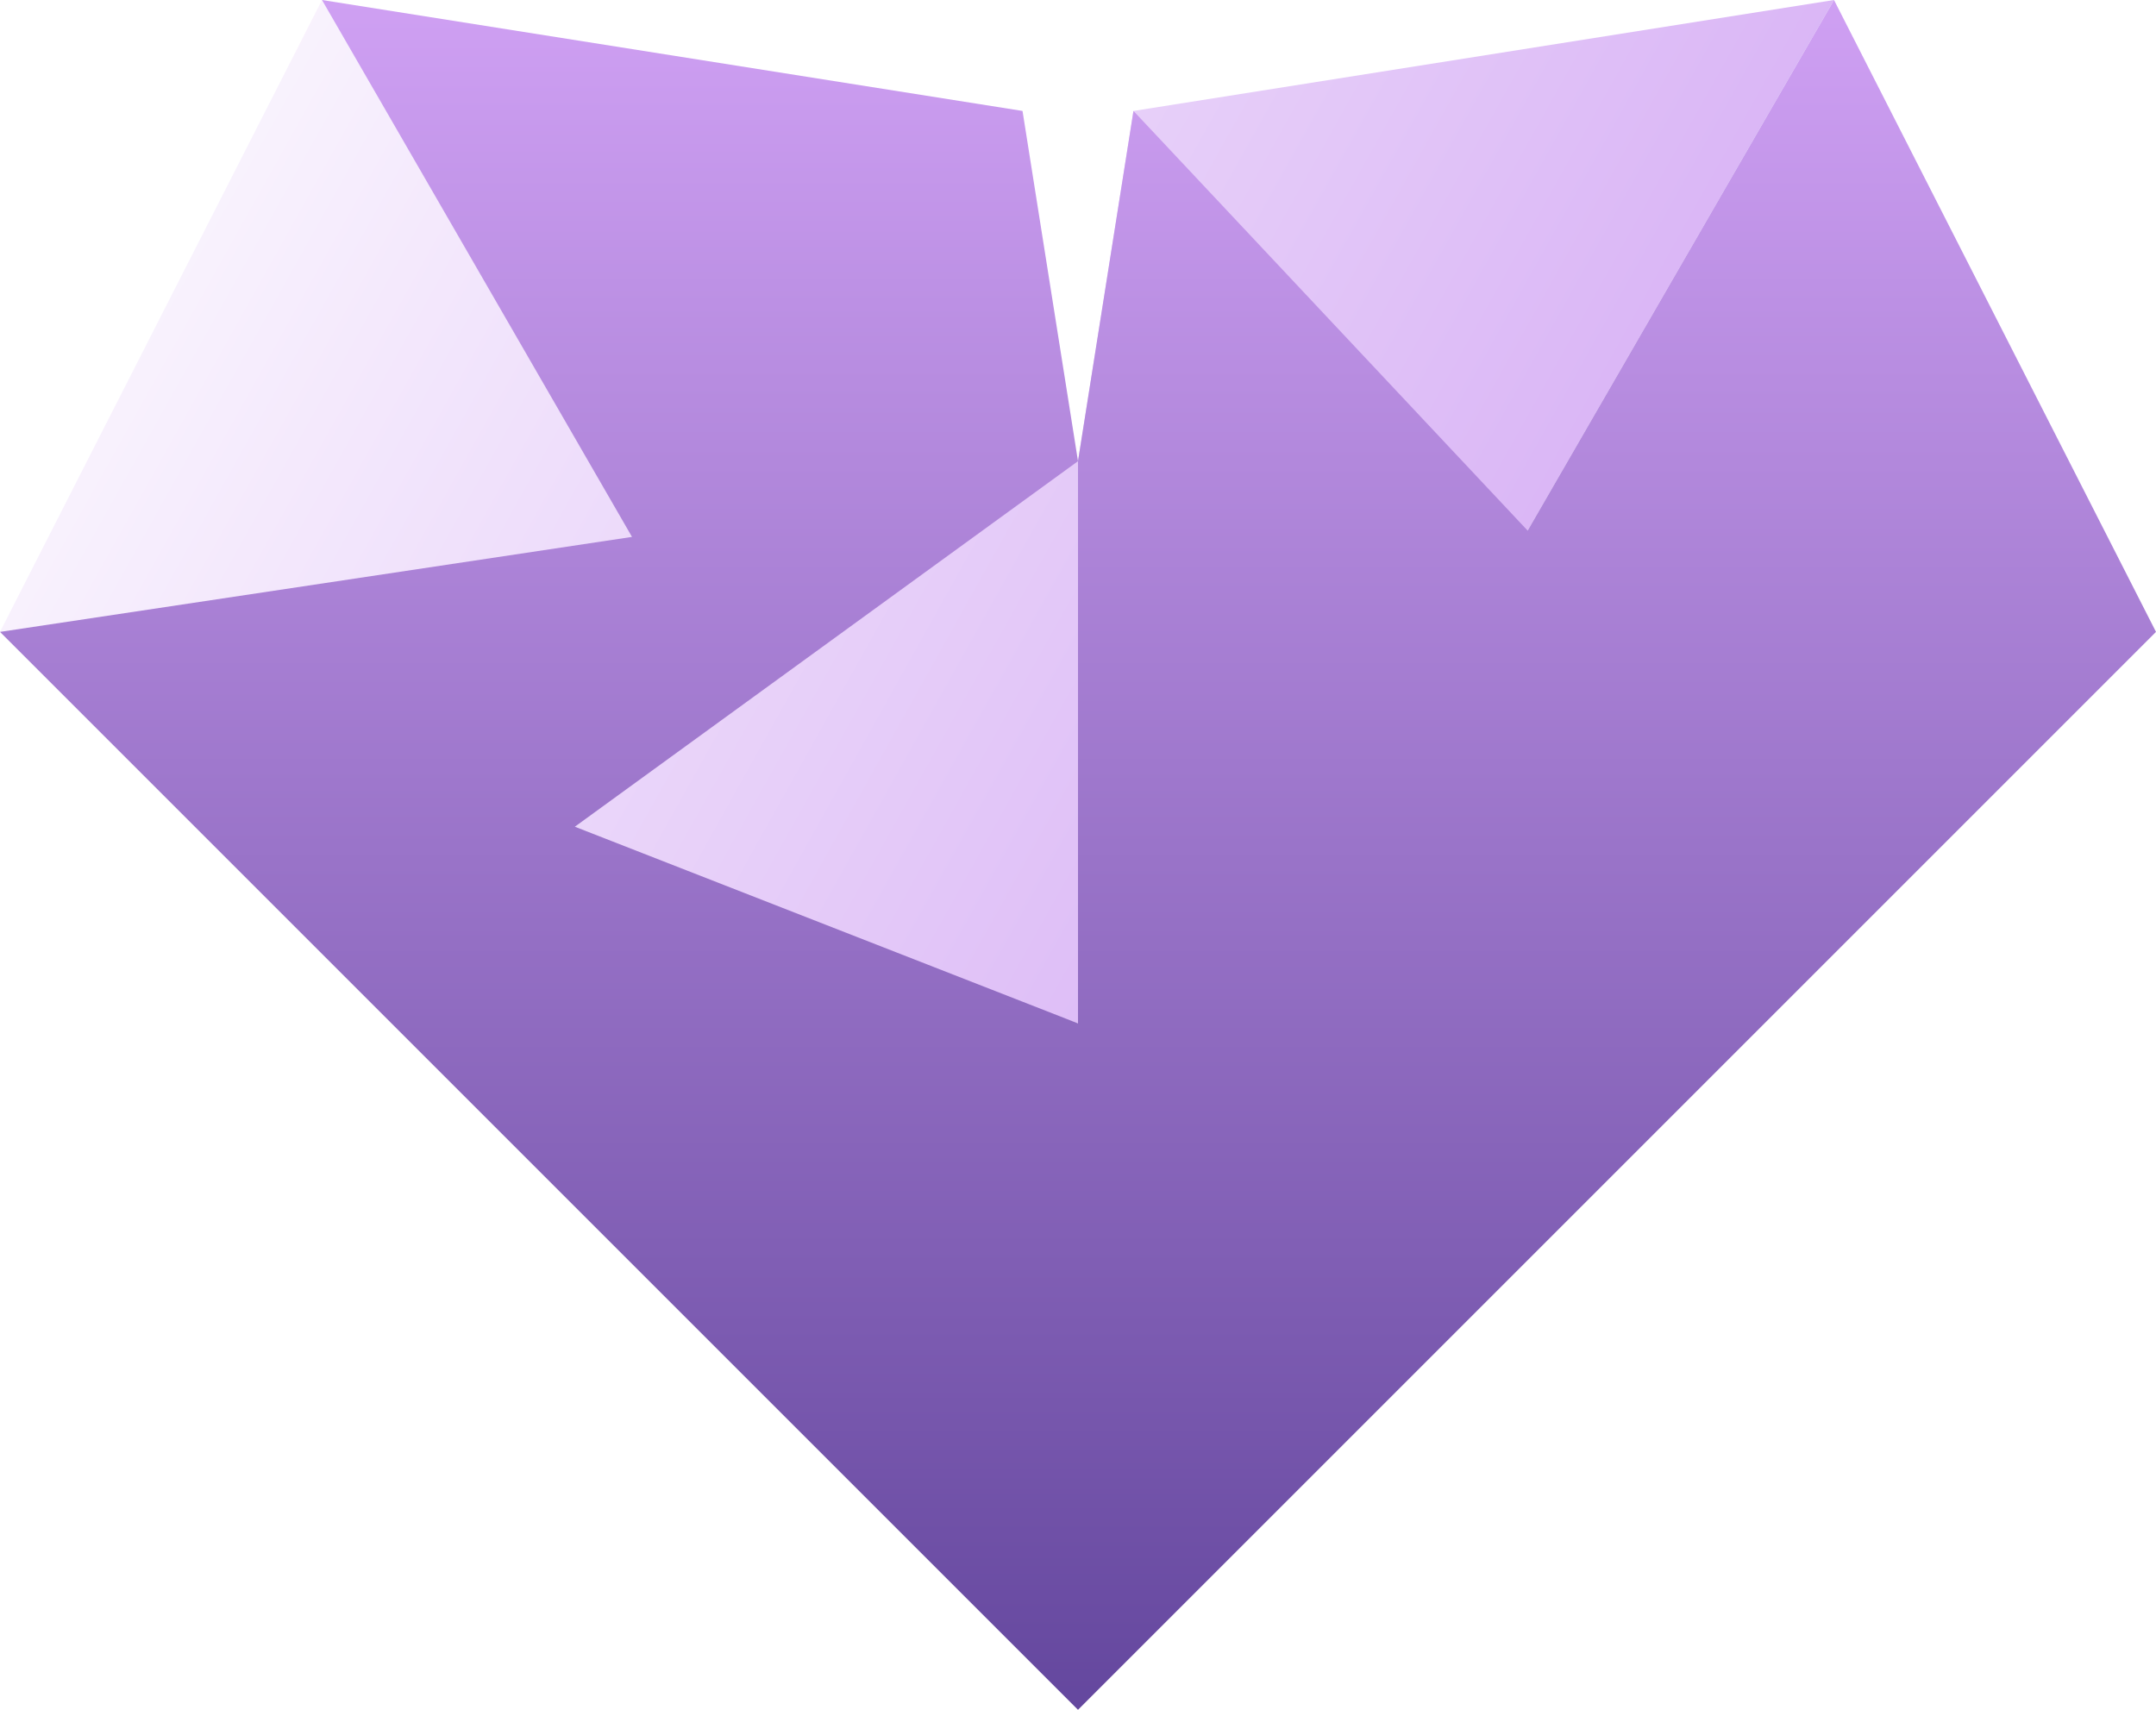
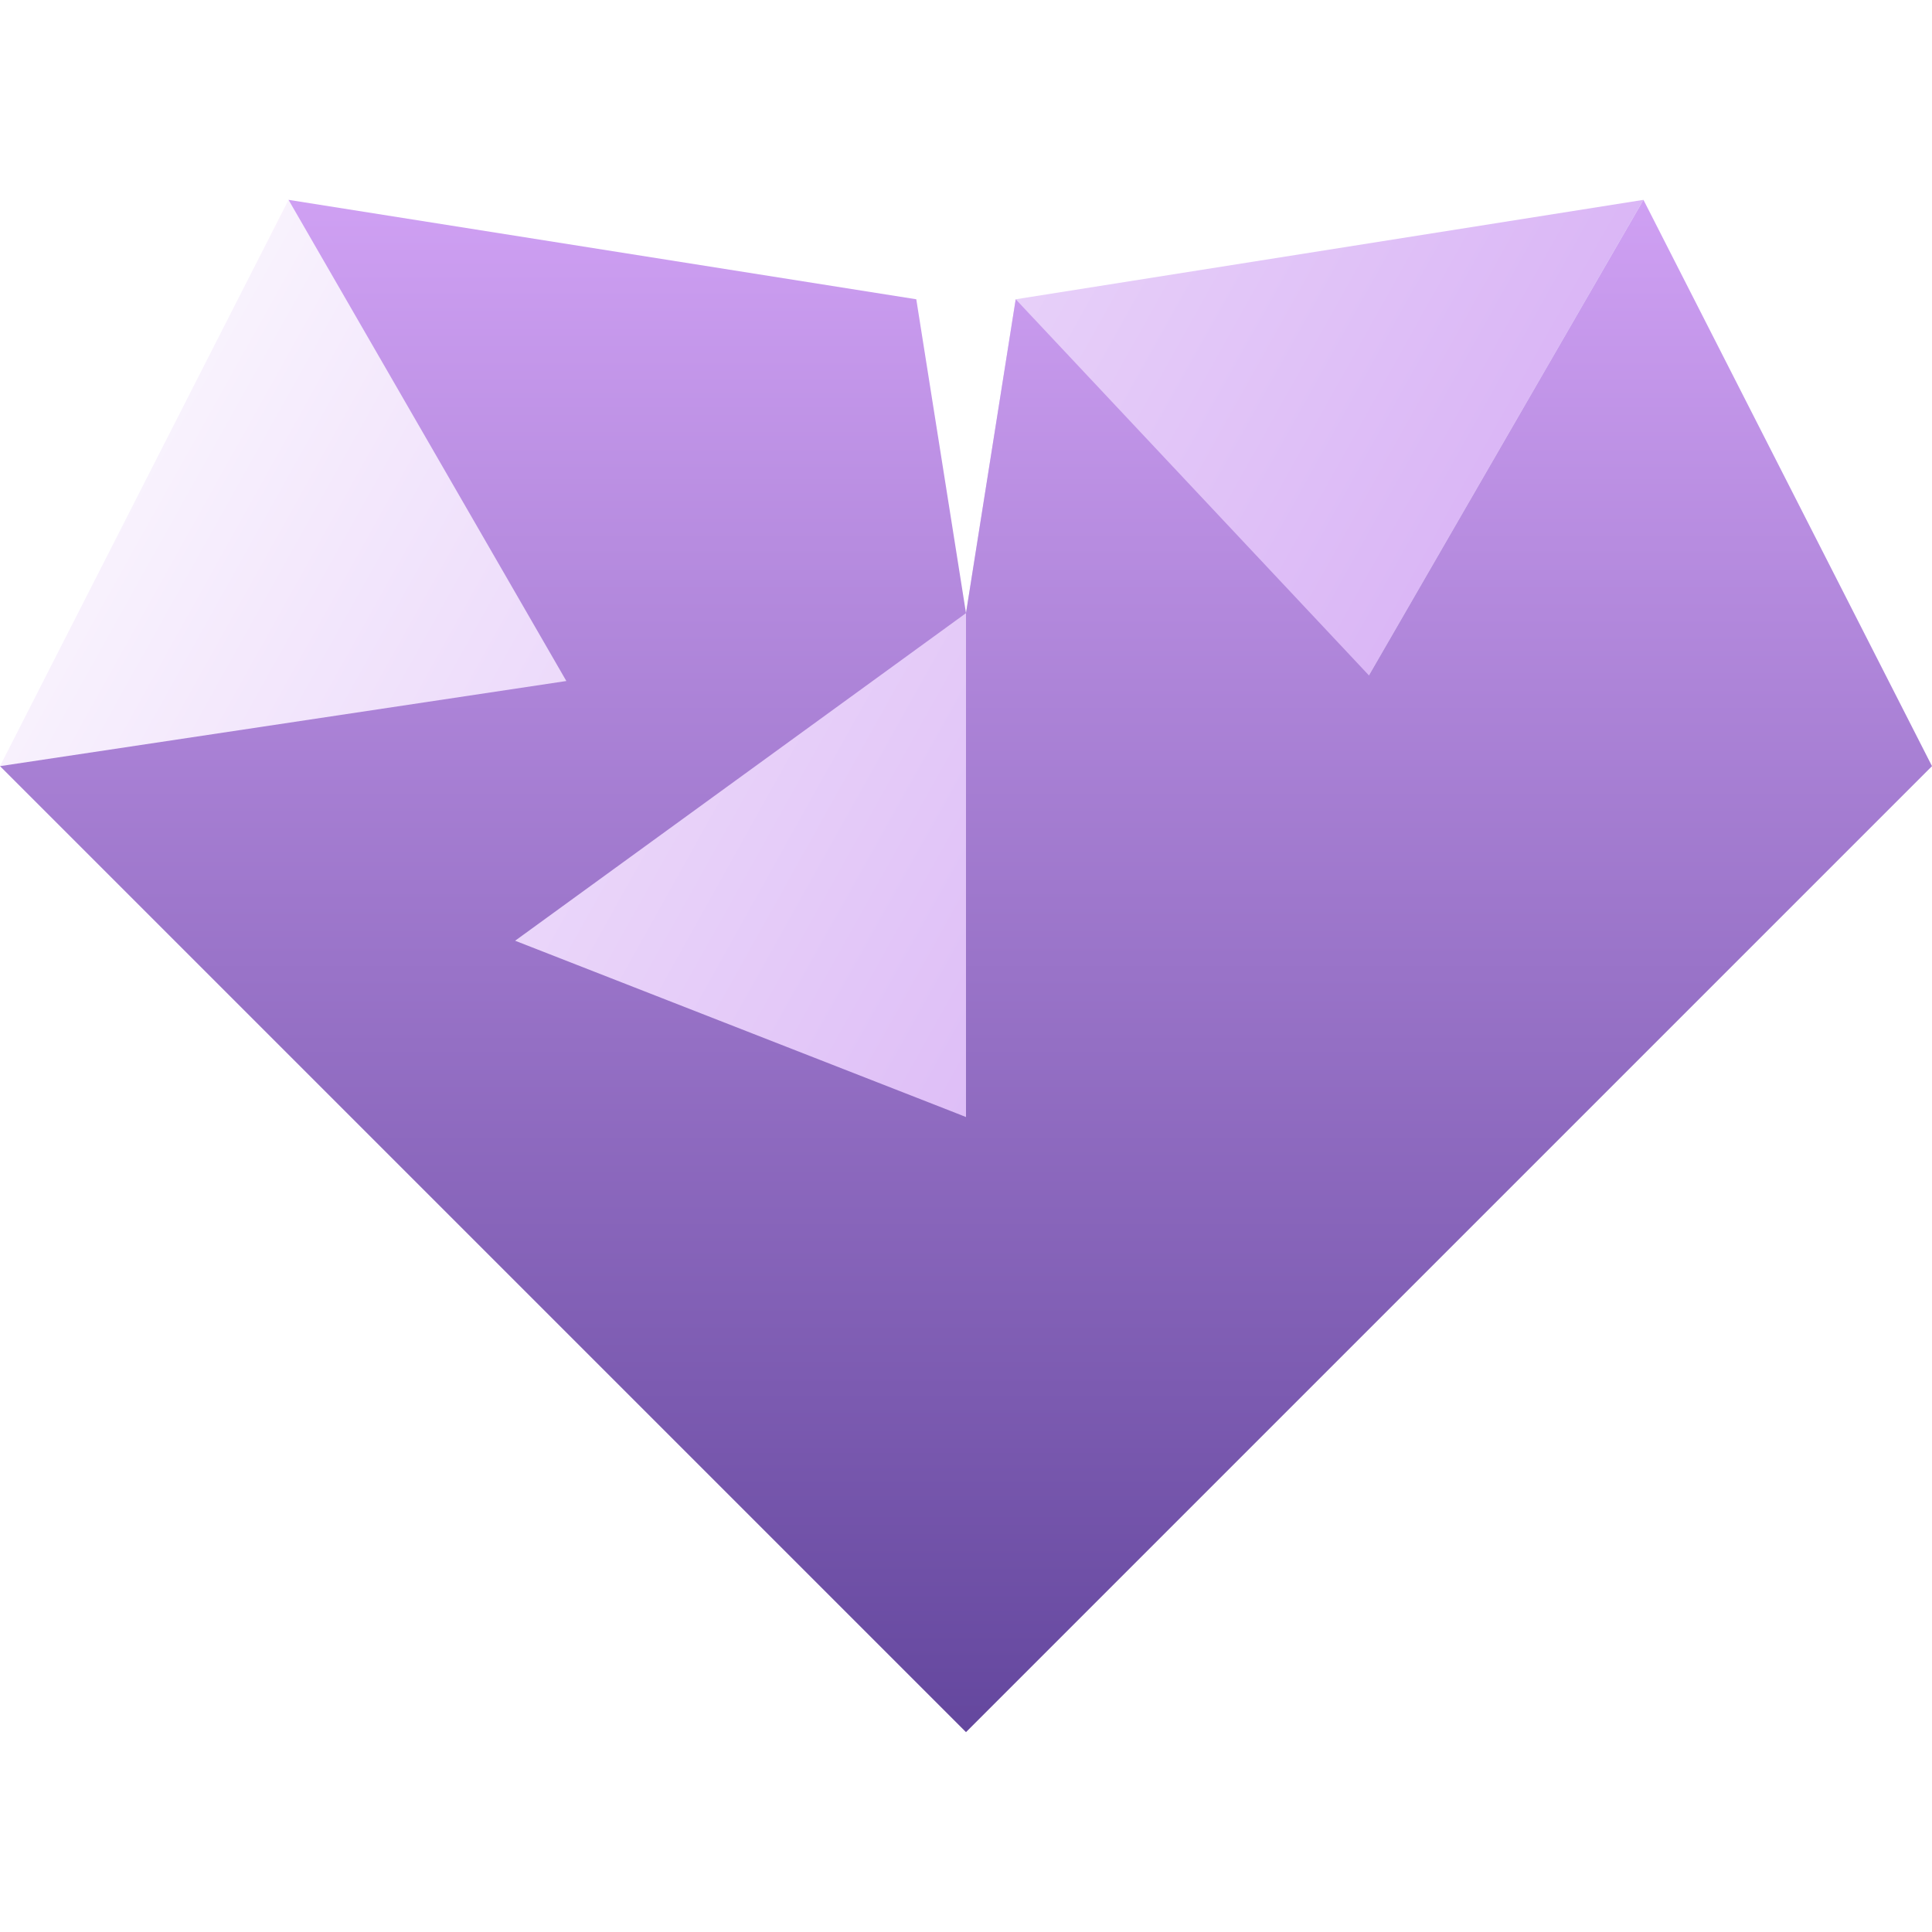
- <svg xmlns="http://www.w3.org/2000/svg" xmlns:xlink="http://www.w3.org/1999/xlink" width="338.873mm" height="268.765mm" viewBox="0 0 338.873 268.765" version="1.1" id="svg1">
+ <svg xmlns="http://www.w3.org/2000/svg" xmlns:xlink="http://www.w3.org/1999/xlink" width="338.873mm" height="338.873mm" viewBox="0 0 338.873 338.873" version="1.1" id="svg1">
  <defs id="defs1">
    <linearGradient xlink:href="#linearGradient23" id="linearGradient24" x1="881.398" y1="50.152" x2="1169.66" y2="211.017" gradientUnits="userSpaceOnUse" gradientTransform="translate(-222.2928,-566.7687)" />
    <linearGradient id="linearGradient23">
      <stop style="stop-color:#ffffff;stop-opacity:1;" offset="0" id="stop23" />
      <stop style="stop-color:#cfa0f3;stop-opacity:1;" offset="1" id="stop24" />
    </linearGradient>
    <linearGradient xlink:href="#linearGradient21" id="linearGradient22" x1="514.71" y1="630.505" x2="783.475" y2="630.505" gradientUnits="userSpaceOnUse" gradientTransform="rotate(90,1245.187,213.8598)" />
    <linearGradient id="linearGradient21">
      <stop style="stop-color:#cfa0f3;stop-opacity:1;" offset="0" id="stop21" />
      <stop style="stop-color:#64479e;stop-opacity:1;" offset="1" id="stop22" />
    </linearGradient>
  </defs>
  <g id="layer1" transform="translate(53.97501,3.43958)">
-     <g id="g2" style="display:inline" transform="translate(-713.0802,513.1773)">
+     <g id="g2" style="display:inline" transform="translate(-713.0801,548.2313)">
      <path style="display:inline;fill:url(#linearGradient24);fill-opacity:1;stroke:none;stroke-width:26.458;stroke-miterlimit:10;stroke-dasharray:none;paint-order:fill markers stroke" d="m 709.716,-516.617 -50.61,99.328 169.436,61.537 70.672,-77.459 48.155,-83.406 -110.106,17.439 -8.72,55.053 z" id="path22" />
      <path id="path3-1" style="display:inline;fill:url(#linearGradient22);stroke-width:1.323;stroke-miterlimit:10;paint-order:stroke fill markers" d="m 709.716,-516.617 48.726,84.396 -99.337,14.932 78.827,78.828 90.609,90.609 90.61,-90.609 78.827,-78.828 -50.61,-99.328 -48.155,83.406 -61.952,-65.967 -8.72,55.053 v 88.372 l -79.084,-30.914 79.084,-57.458 -8.719,-55.053 z" />
    </g>
  </g>
</svg>
